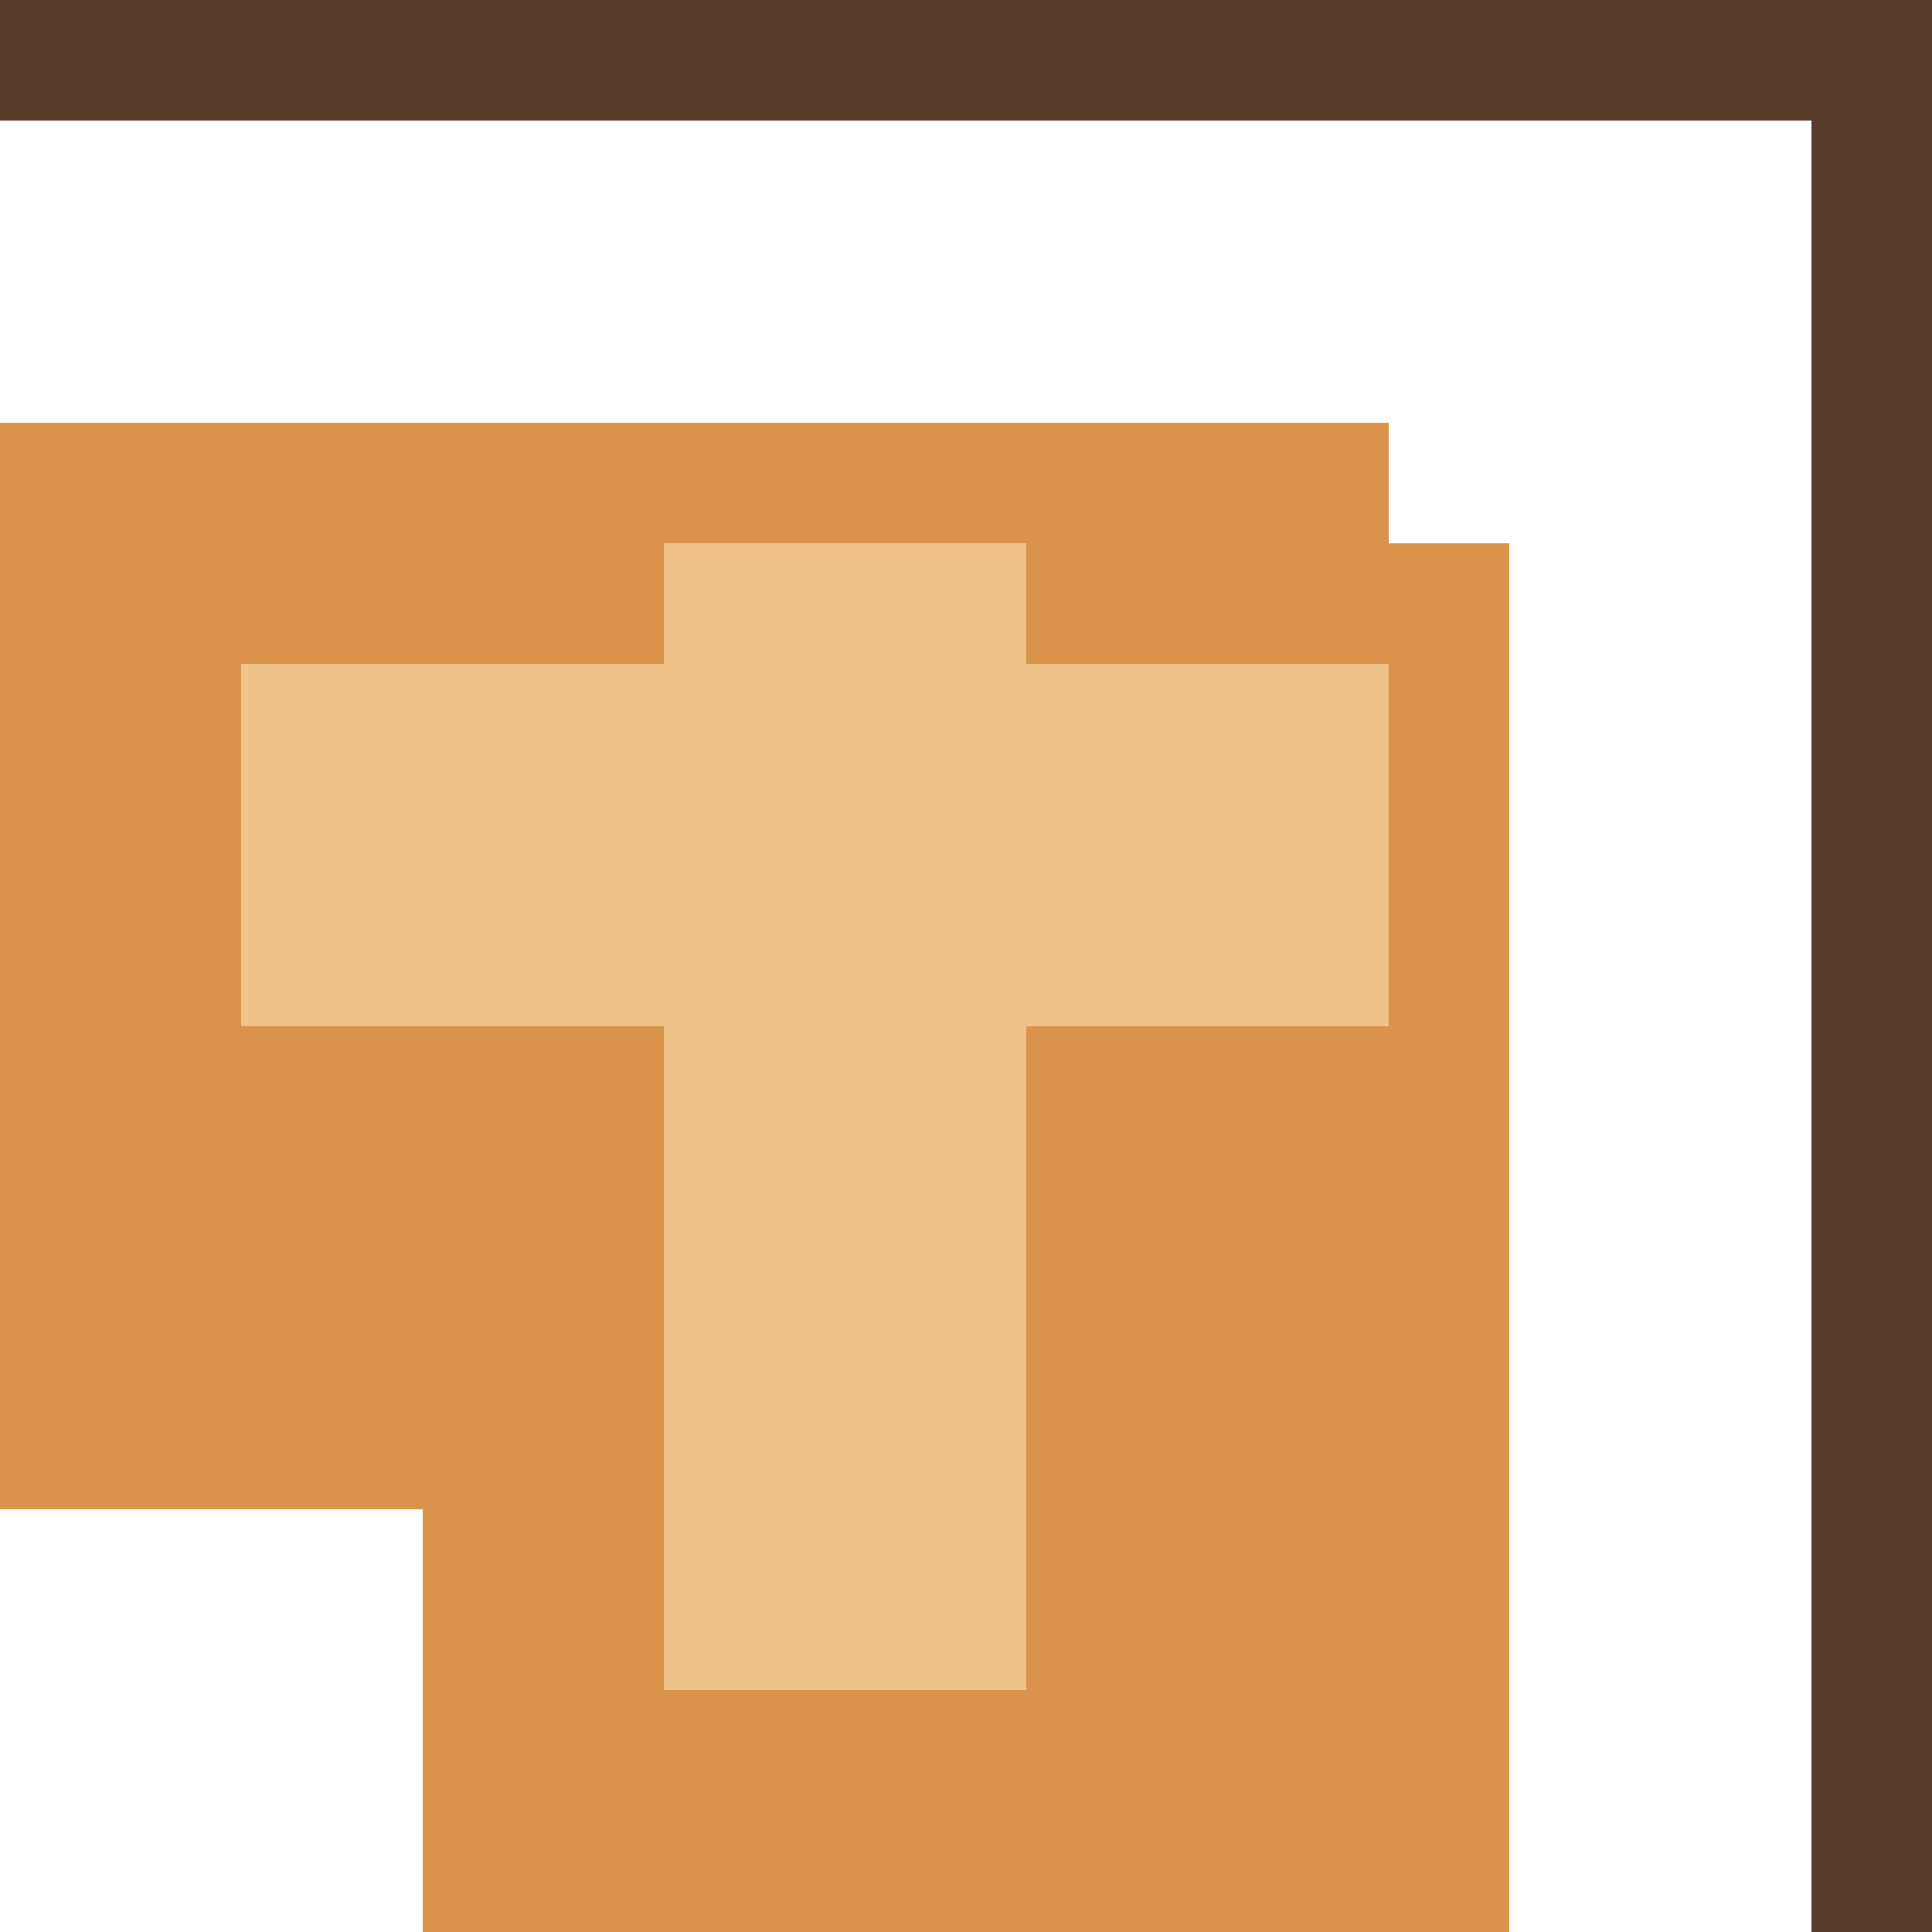
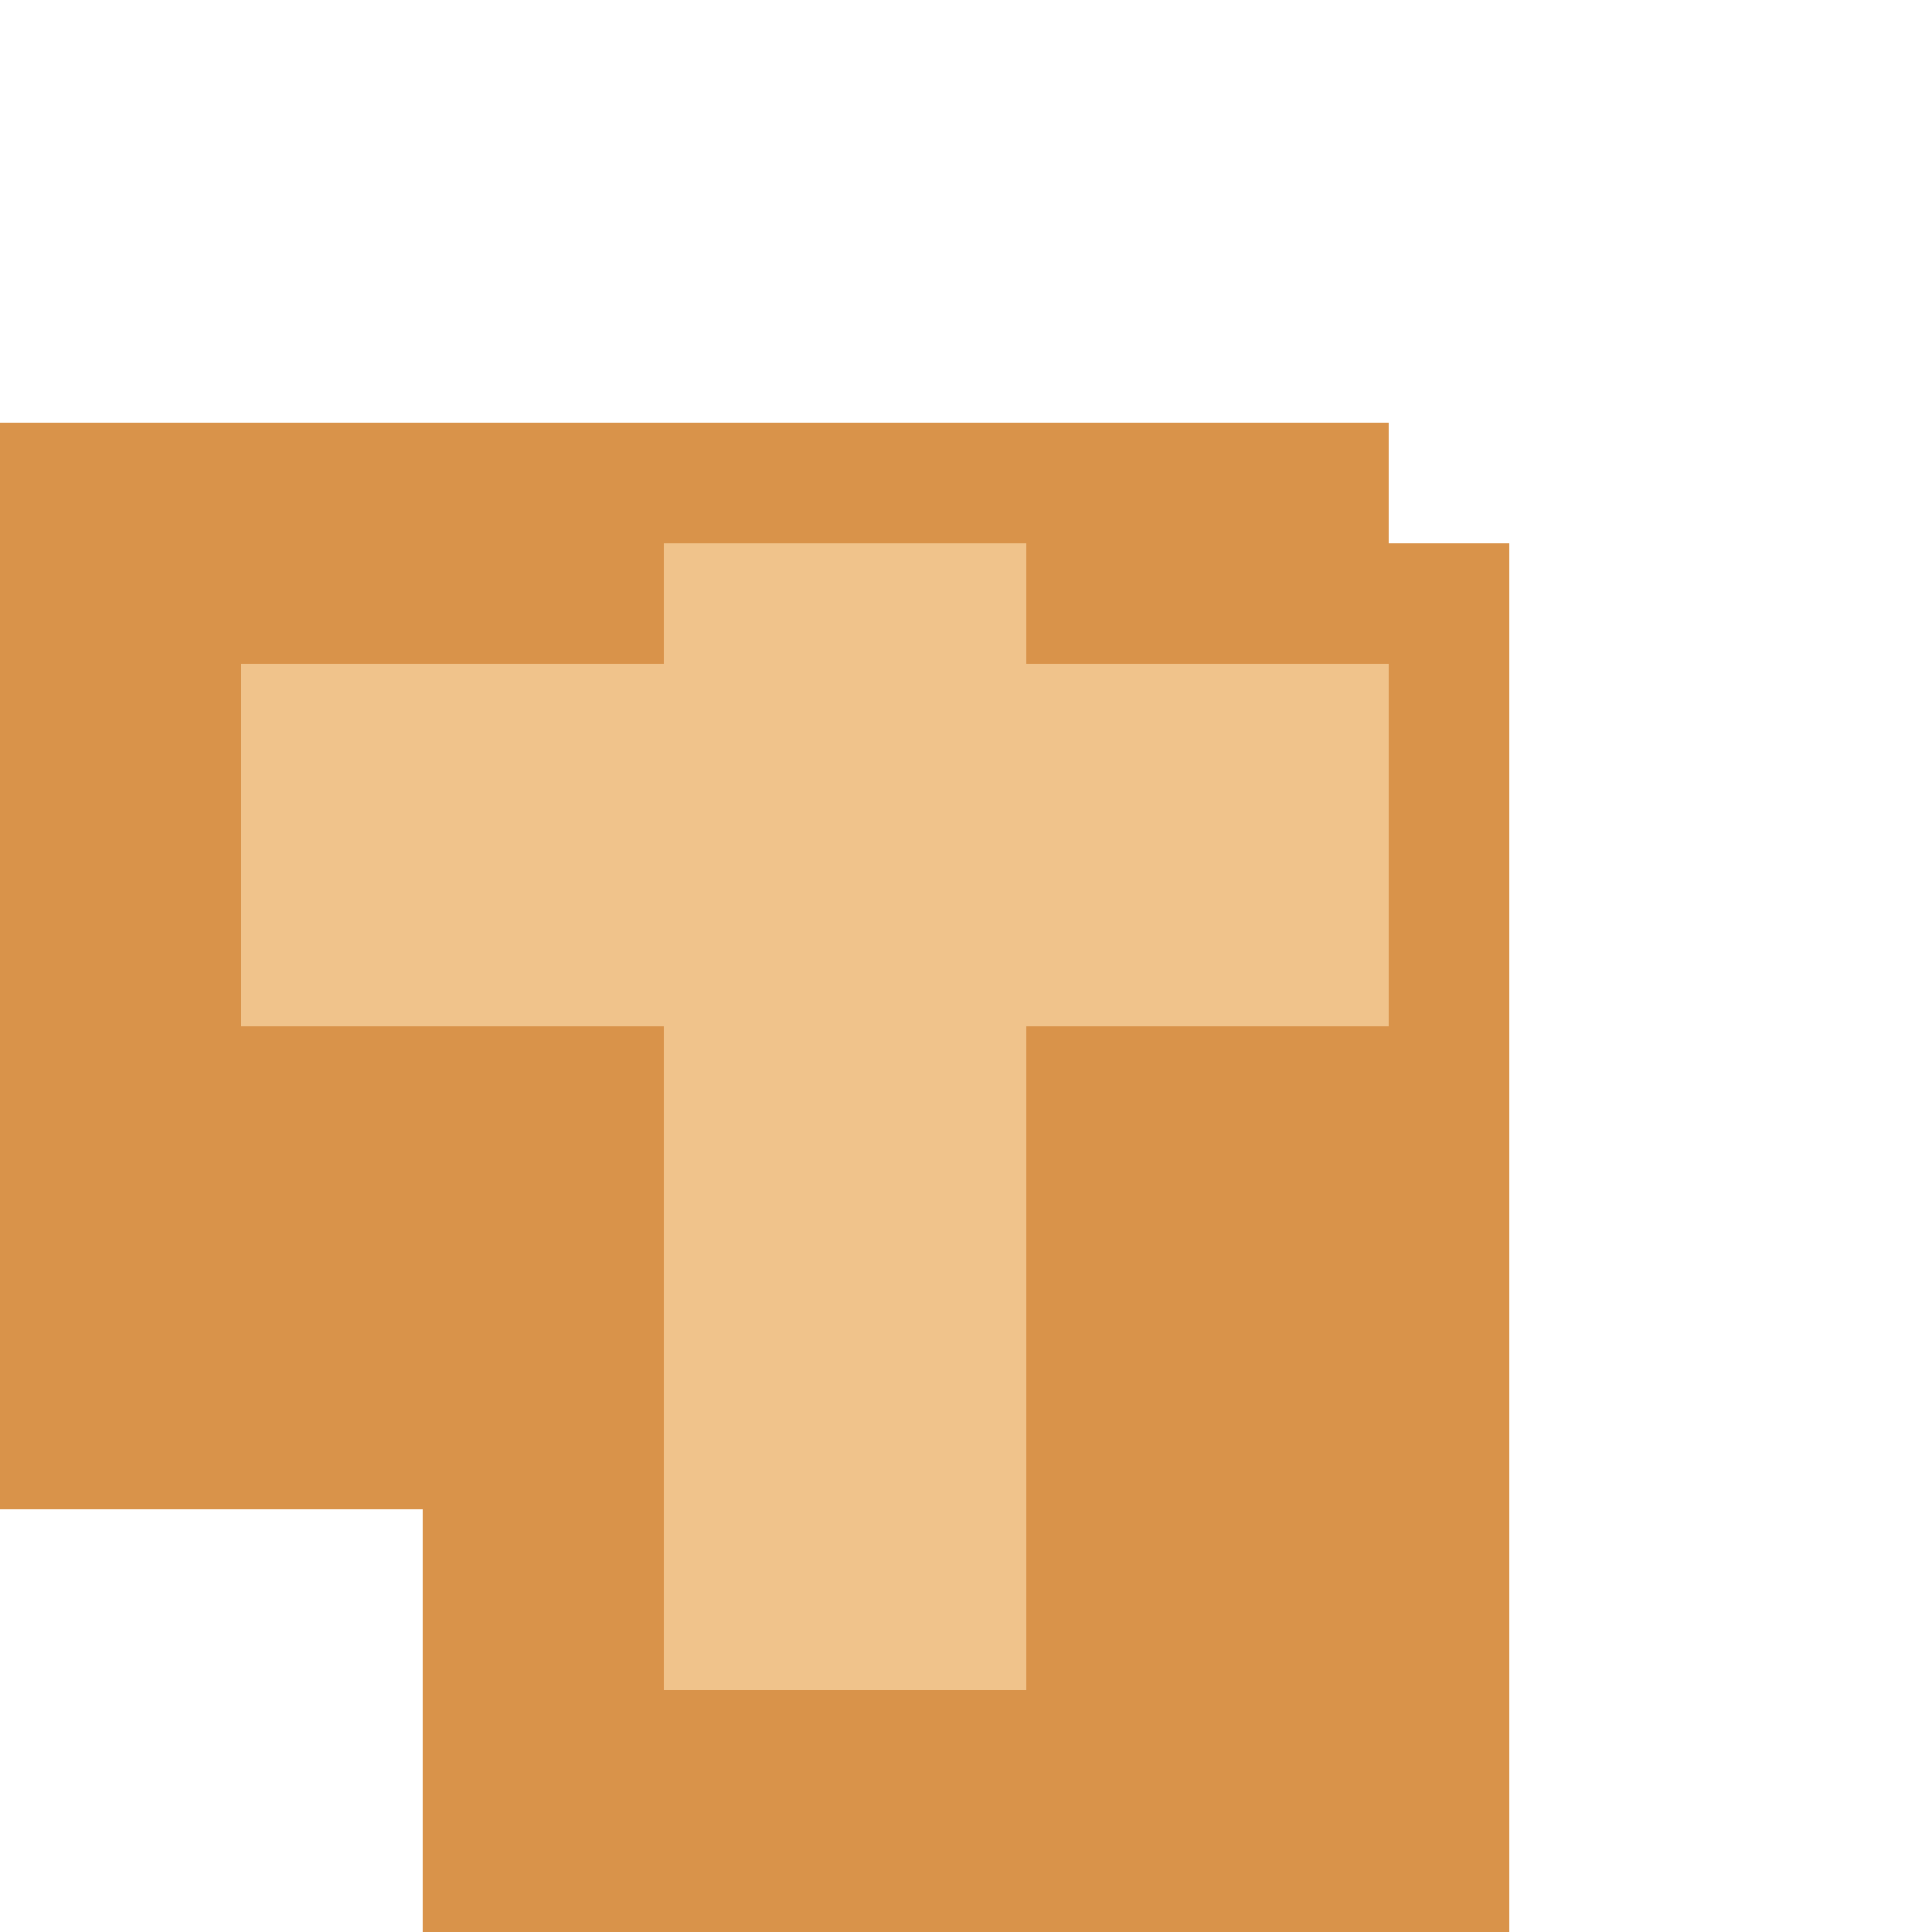
<svg xmlns="http://www.w3.org/2000/svg" width="32" height="32" viewBox="0 0 32 32" shape-rendering="crispEdges" version="1.1" id="svg6">
  <defs id="defs6" />
  <rect x="7" y="9" width="18" height="23" fill="#d9934a" id="rect1" />
  <rect x="0" y="7" width="23" height="18" fill="#d9934a" id="rect2" />
  <rect x="11" y="9" width="6" height="19" fill="#f0c38b" id="rect3" />
  <rect x="4" y="11" width="19" height="6" fill="#f0c38b" id="rect4" />
-   <rect x="0" y="0" width="32" height="2" fill="#5a3c2a" id="rect5" />
-   <rect x="29.998" y="0" width="2" height="32" fill="#5a3c2a" id="rect6" />
</svg>
